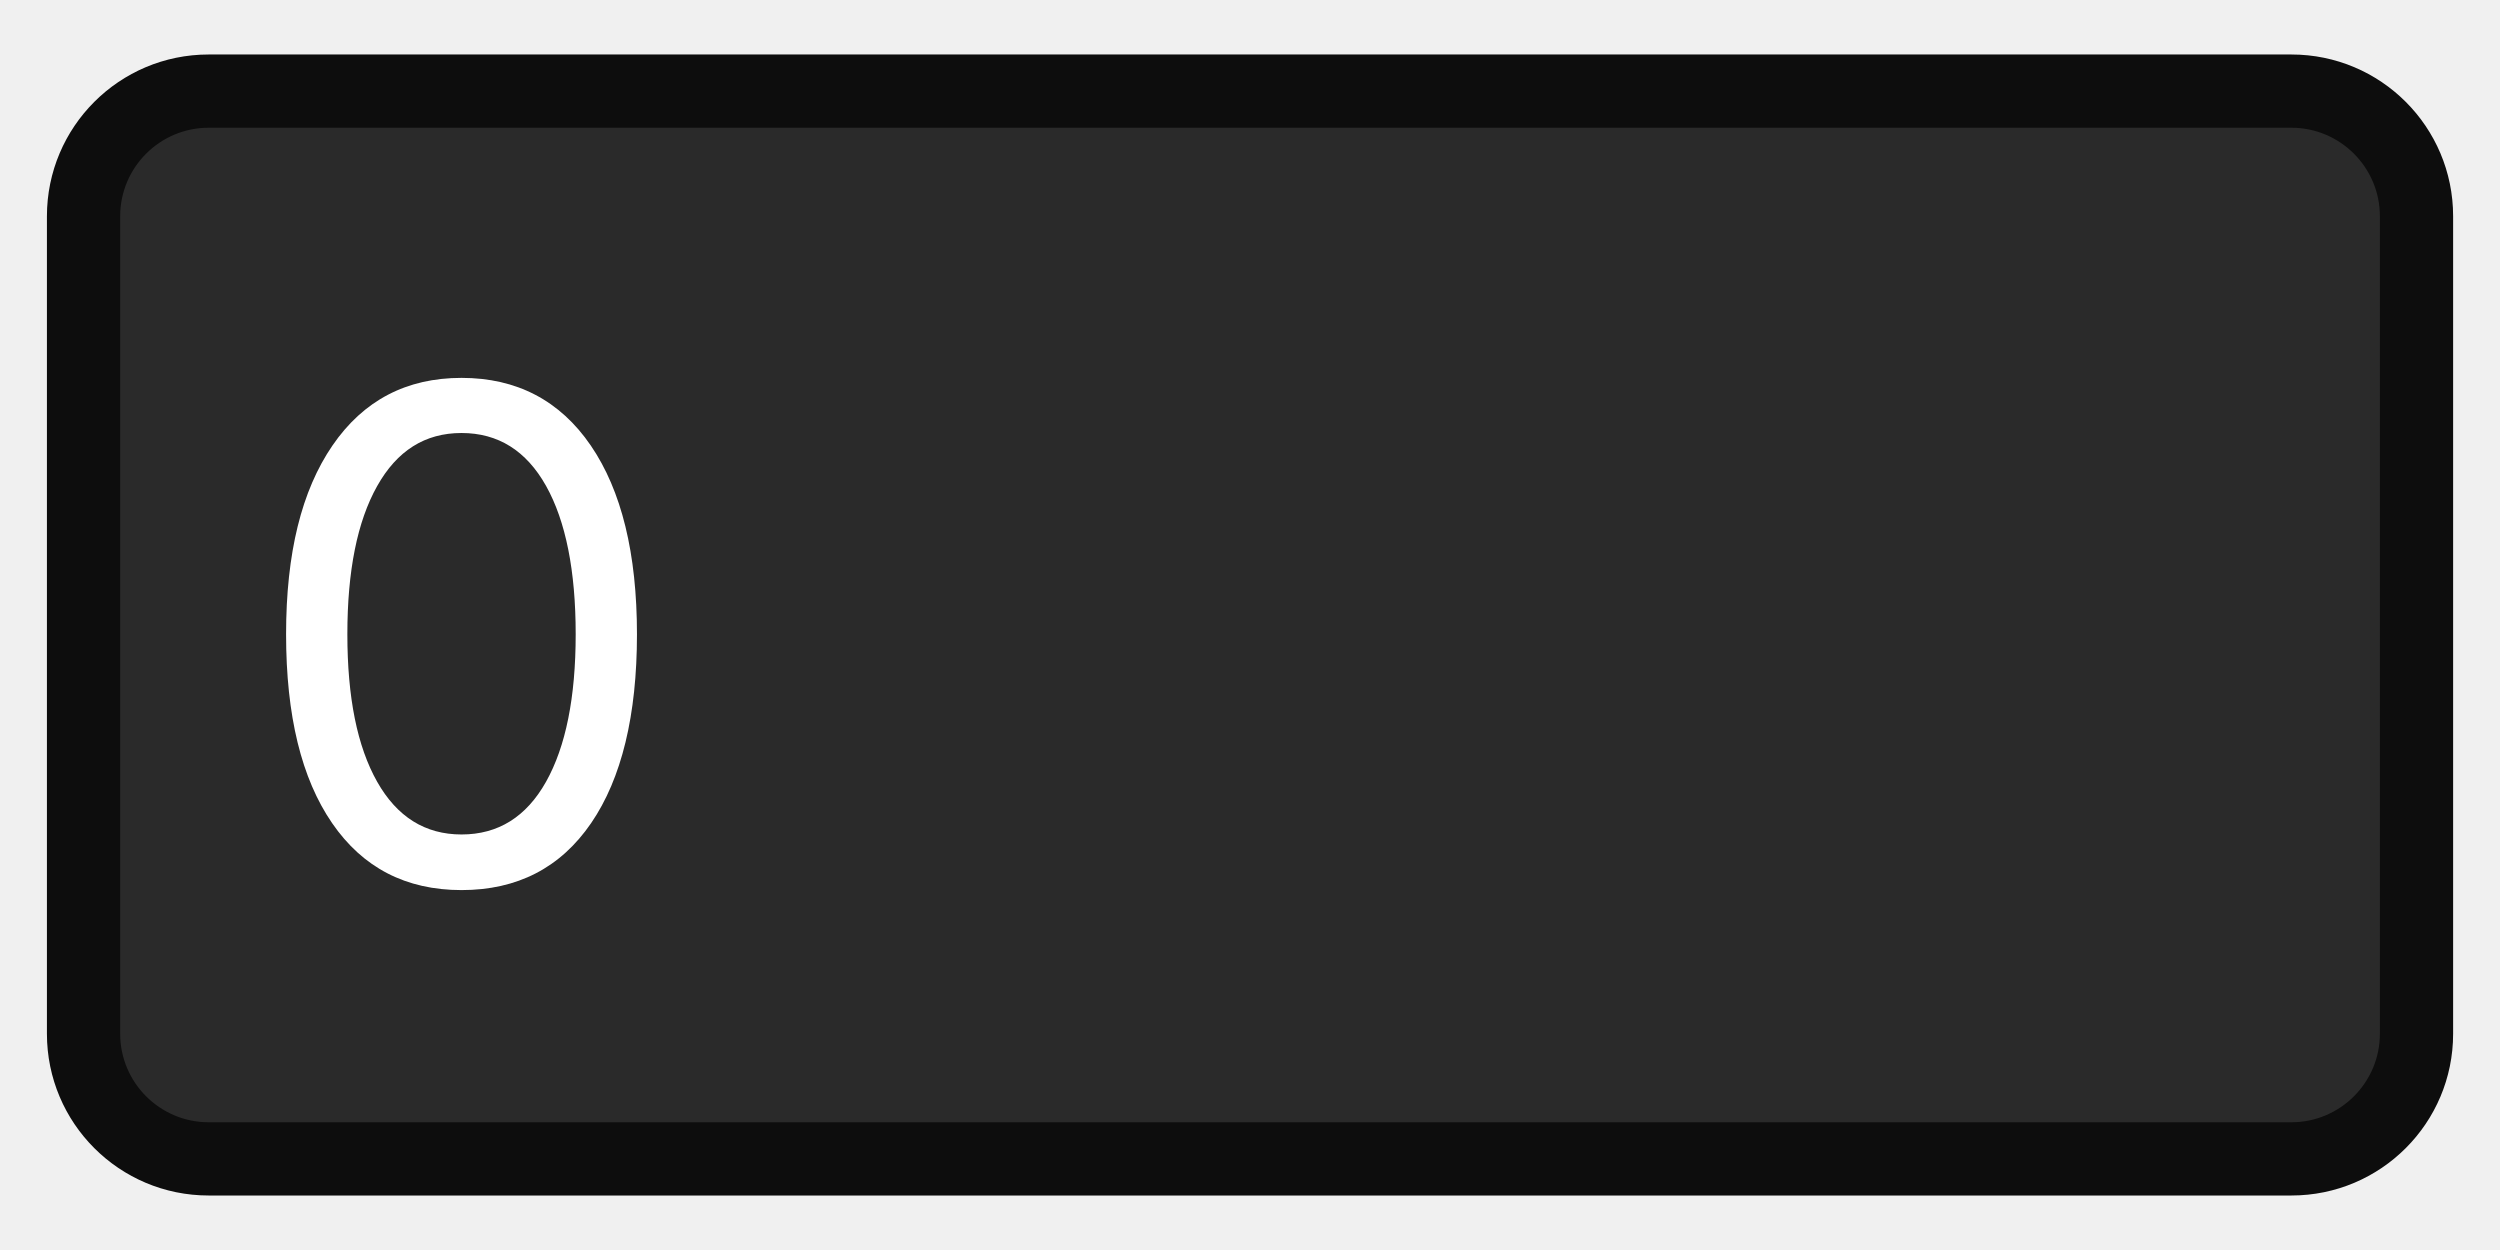
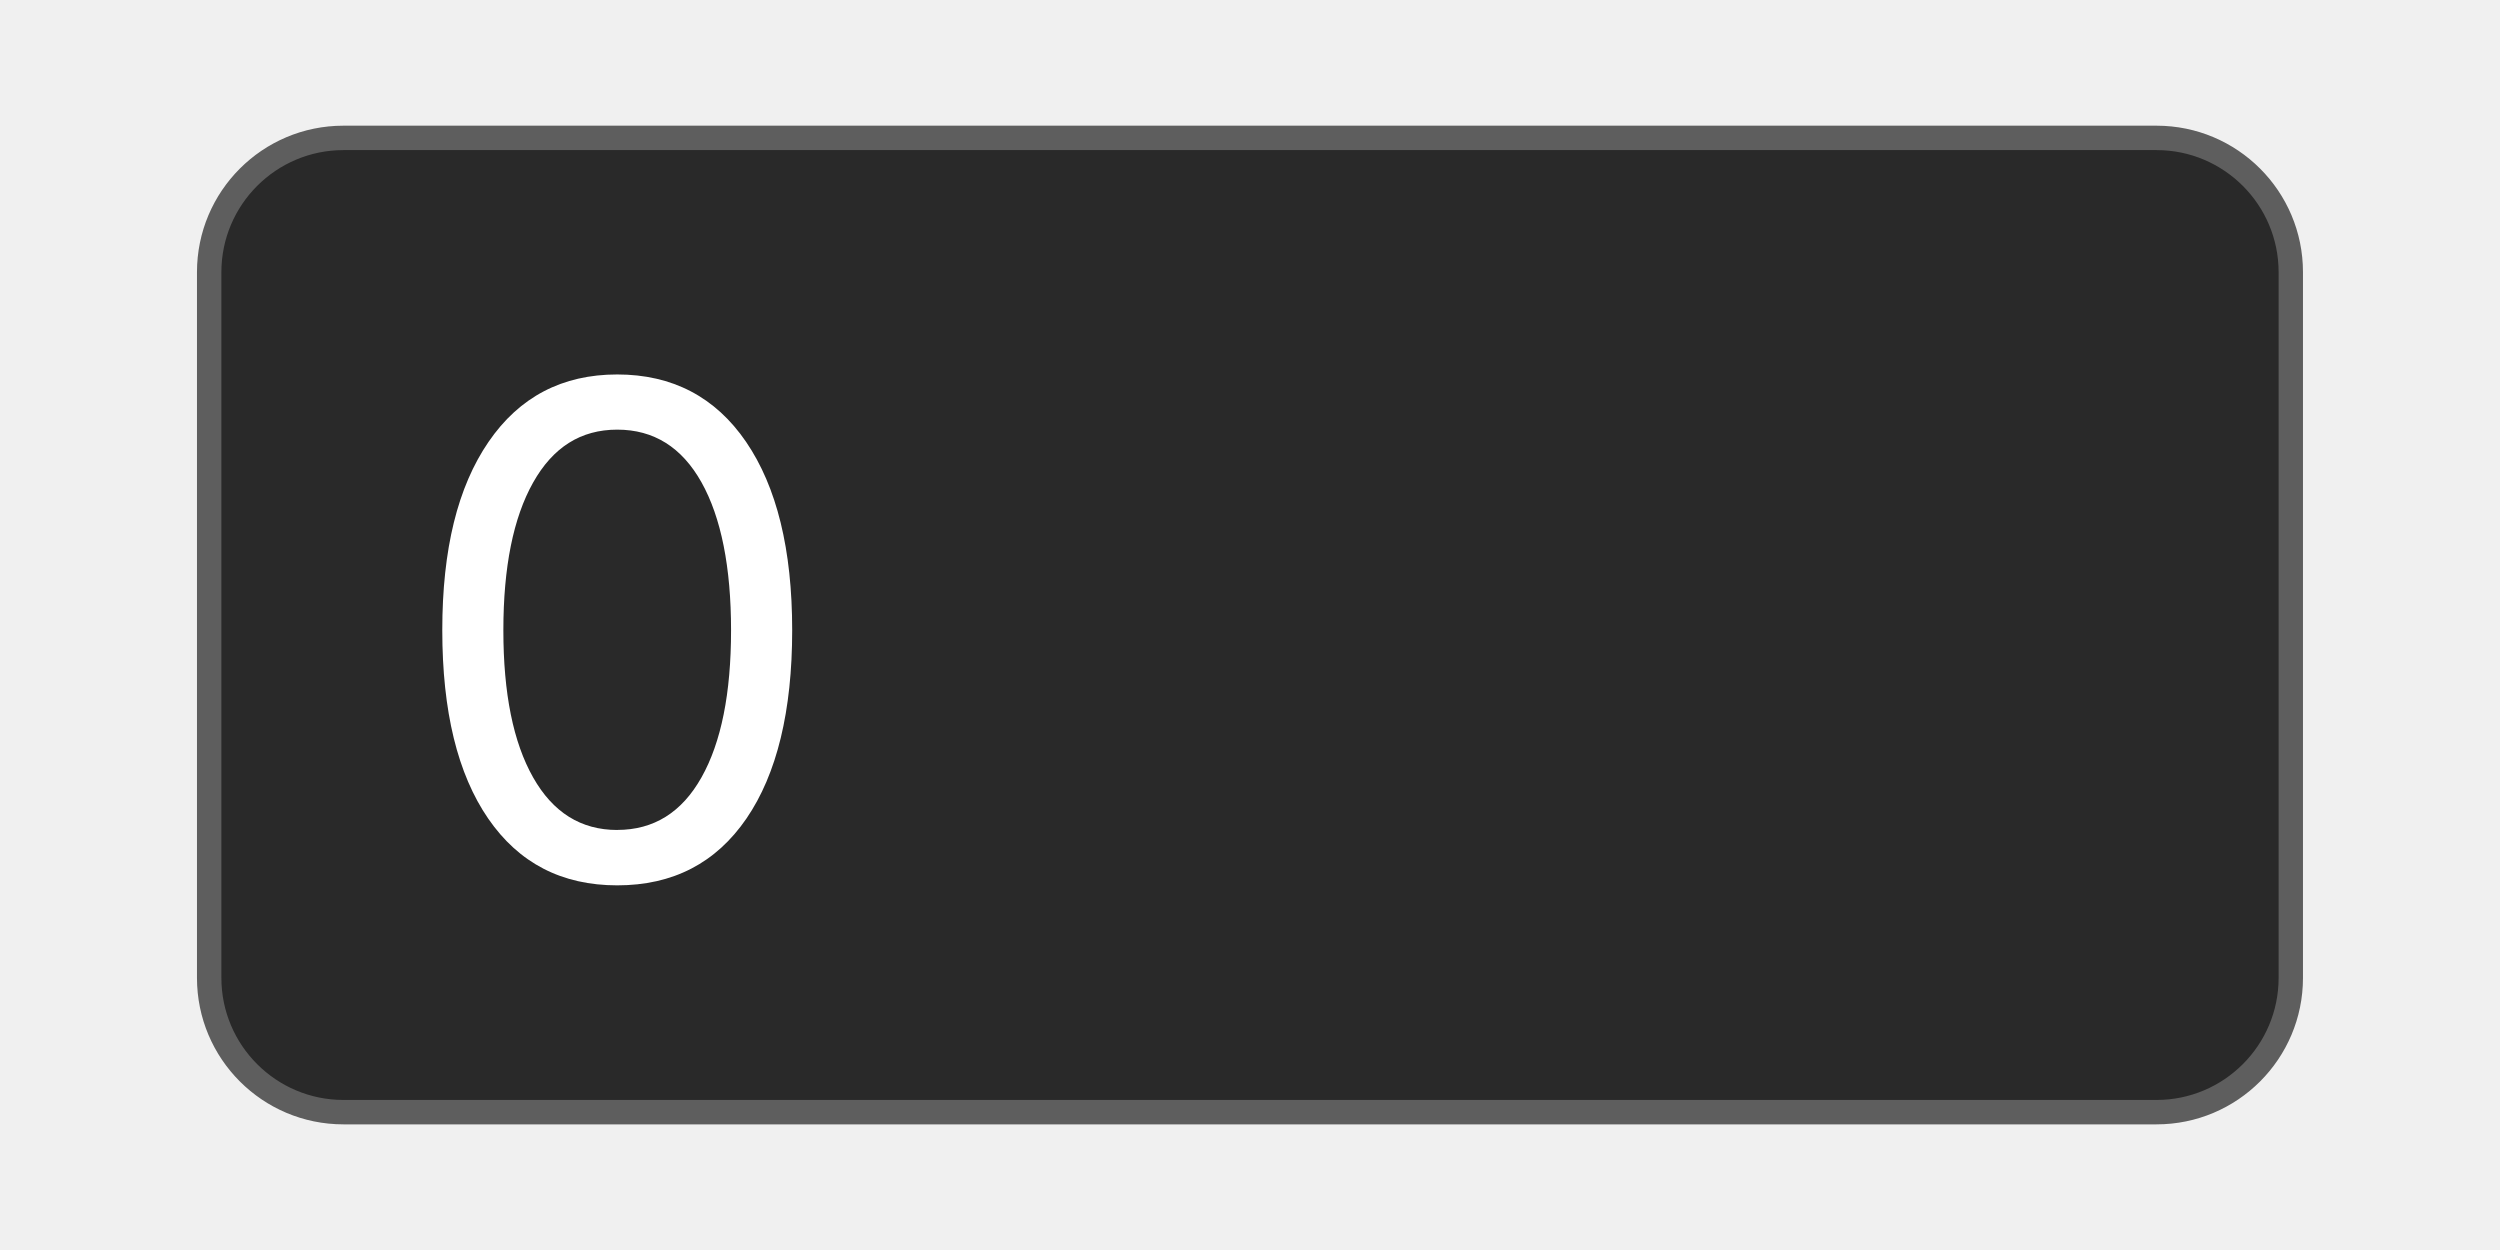
<svg xmlns="http://www.w3.org/2000/svg" id="Layer_1" data-name="Layer 1" viewBox="0 0 512 256">
  <defs>
    <style>
      .cls-1 {
-         fill: #2a2a2a;
+         fill: #fff;
      }

      .cls-2 {
-         fill: #fff;
+         fill: #5e5e5e;
      }

      .cls-3 {
-         fill: #0d0d0d;
+         fill: #292929;
      }
    </style>
  </defs>
  <g>
-     <rect class="cls-1" x="17.11" y="18.66" width="477.79" height="218.68" rx="25.63" ry="25.63" />
-     <path class="cls-3" d="M469.27,26.16c10,0,18.13,8.13,18.13,18.13v167.42c0,10-8.13,18.13-18.13,18.13H42.74c-10,0-18.13-8.13-18.13-18.13V44.29c0-10,8.13-18.13,18.13-18.13h426.53M469.27,11.16H42.74c-18.3,0-33.13,14.83-33.13,33.13v167.42c0,18.3,14.83,33.13,33.13,33.13h426.53c18.3,0,33.13-14.83,33.13-33.13V44.29c0-18.3-14.83-33.13-33.13-33.13h0Z" />
+     <rect class="cls-3" x="42.85" y="28.24" width="426.31" height="199.53" rx="27.5" ry="27.5" />
+     <path class="cls-2" d="M441.66,30.74c13.79,0,25,11.21,25,25v144.53c0,13.79-11.21,25-25,25H70.34c-13.79,0-25-11.21-25-25V55.74c0-13.79,11.21-25,25-25h371.31ZM441.66,25.74H70.34c-16.57,0-30,13.43-30,30v144.53c0,16.57,13.43,30,30,30h371.31c16.57,0,30-13.43,30-30V55.74c0-16.57-13.43-30-30-30h0Z" />
  </g>
-   <path class="cls-2" d="M94.52,182.29c-11.38,0-20.22-4.57-26.5-13.71-6.29-9.14-9.43-22.03-9.43-38.67s3.17-29.44,9.5-38.67c6.33-9.23,15.14-13.85,26.43-13.85s20.16,4.62,26.47,13.85c6.31,9.23,9.46,22.13,9.46,38.67s-3.13,29.53-9.39,38.67c-6.26,9.14-15.11,13.71-26.54,13.71ZM94.52,170.9c7.5,0,13.27-3.6,17.31-10.8s6.07-17.27,6.07-30.21-2.02-23.15-6.07-30.38c-4.05-7.22-9.82-10.83-17.31-10.83s-13.21,3.62-17.28,10.87c-4.07,7.25-6.1,17.36-6.1,30.34s2.03,23,6.1,30.21c4.07,7.2,9.83,10.8,17.28,10.8Z" />
+   <path class="cls-1" d="M126.41,181.32c-11.35,0-20.16-4.56-26.43-13.68-6.27-9.12-9.4-21.97-9.4-38.57s3.16-29.36,9.47-38.57c6.31-9.21,15.1-13.81,26.36-13.81s20.1,4.6,26.39,13.81,9.44,22.06,9.44,38.57-3.12,29.45-9.37,38.57c-6.25,9.12-15.07,13.68-26.46,13.68ZM126.41,169.97c7.48,0,13.23-3.59,17.26-10.77,4.04-7.18,6.05-17.22,6.05-30.12s-2.02-23.09-6.05-30.29c-4.03-7.2-9.79-10.8-17.26-10.8s-13.17,3.61-17.23,10.84c-4.06,7.23-6.09,17.31-6.09,30.26s2.03,22.94,6.09,30.12c4.06,7.18,9.8,10.77,17.23,10.77Z" />
</svg>
